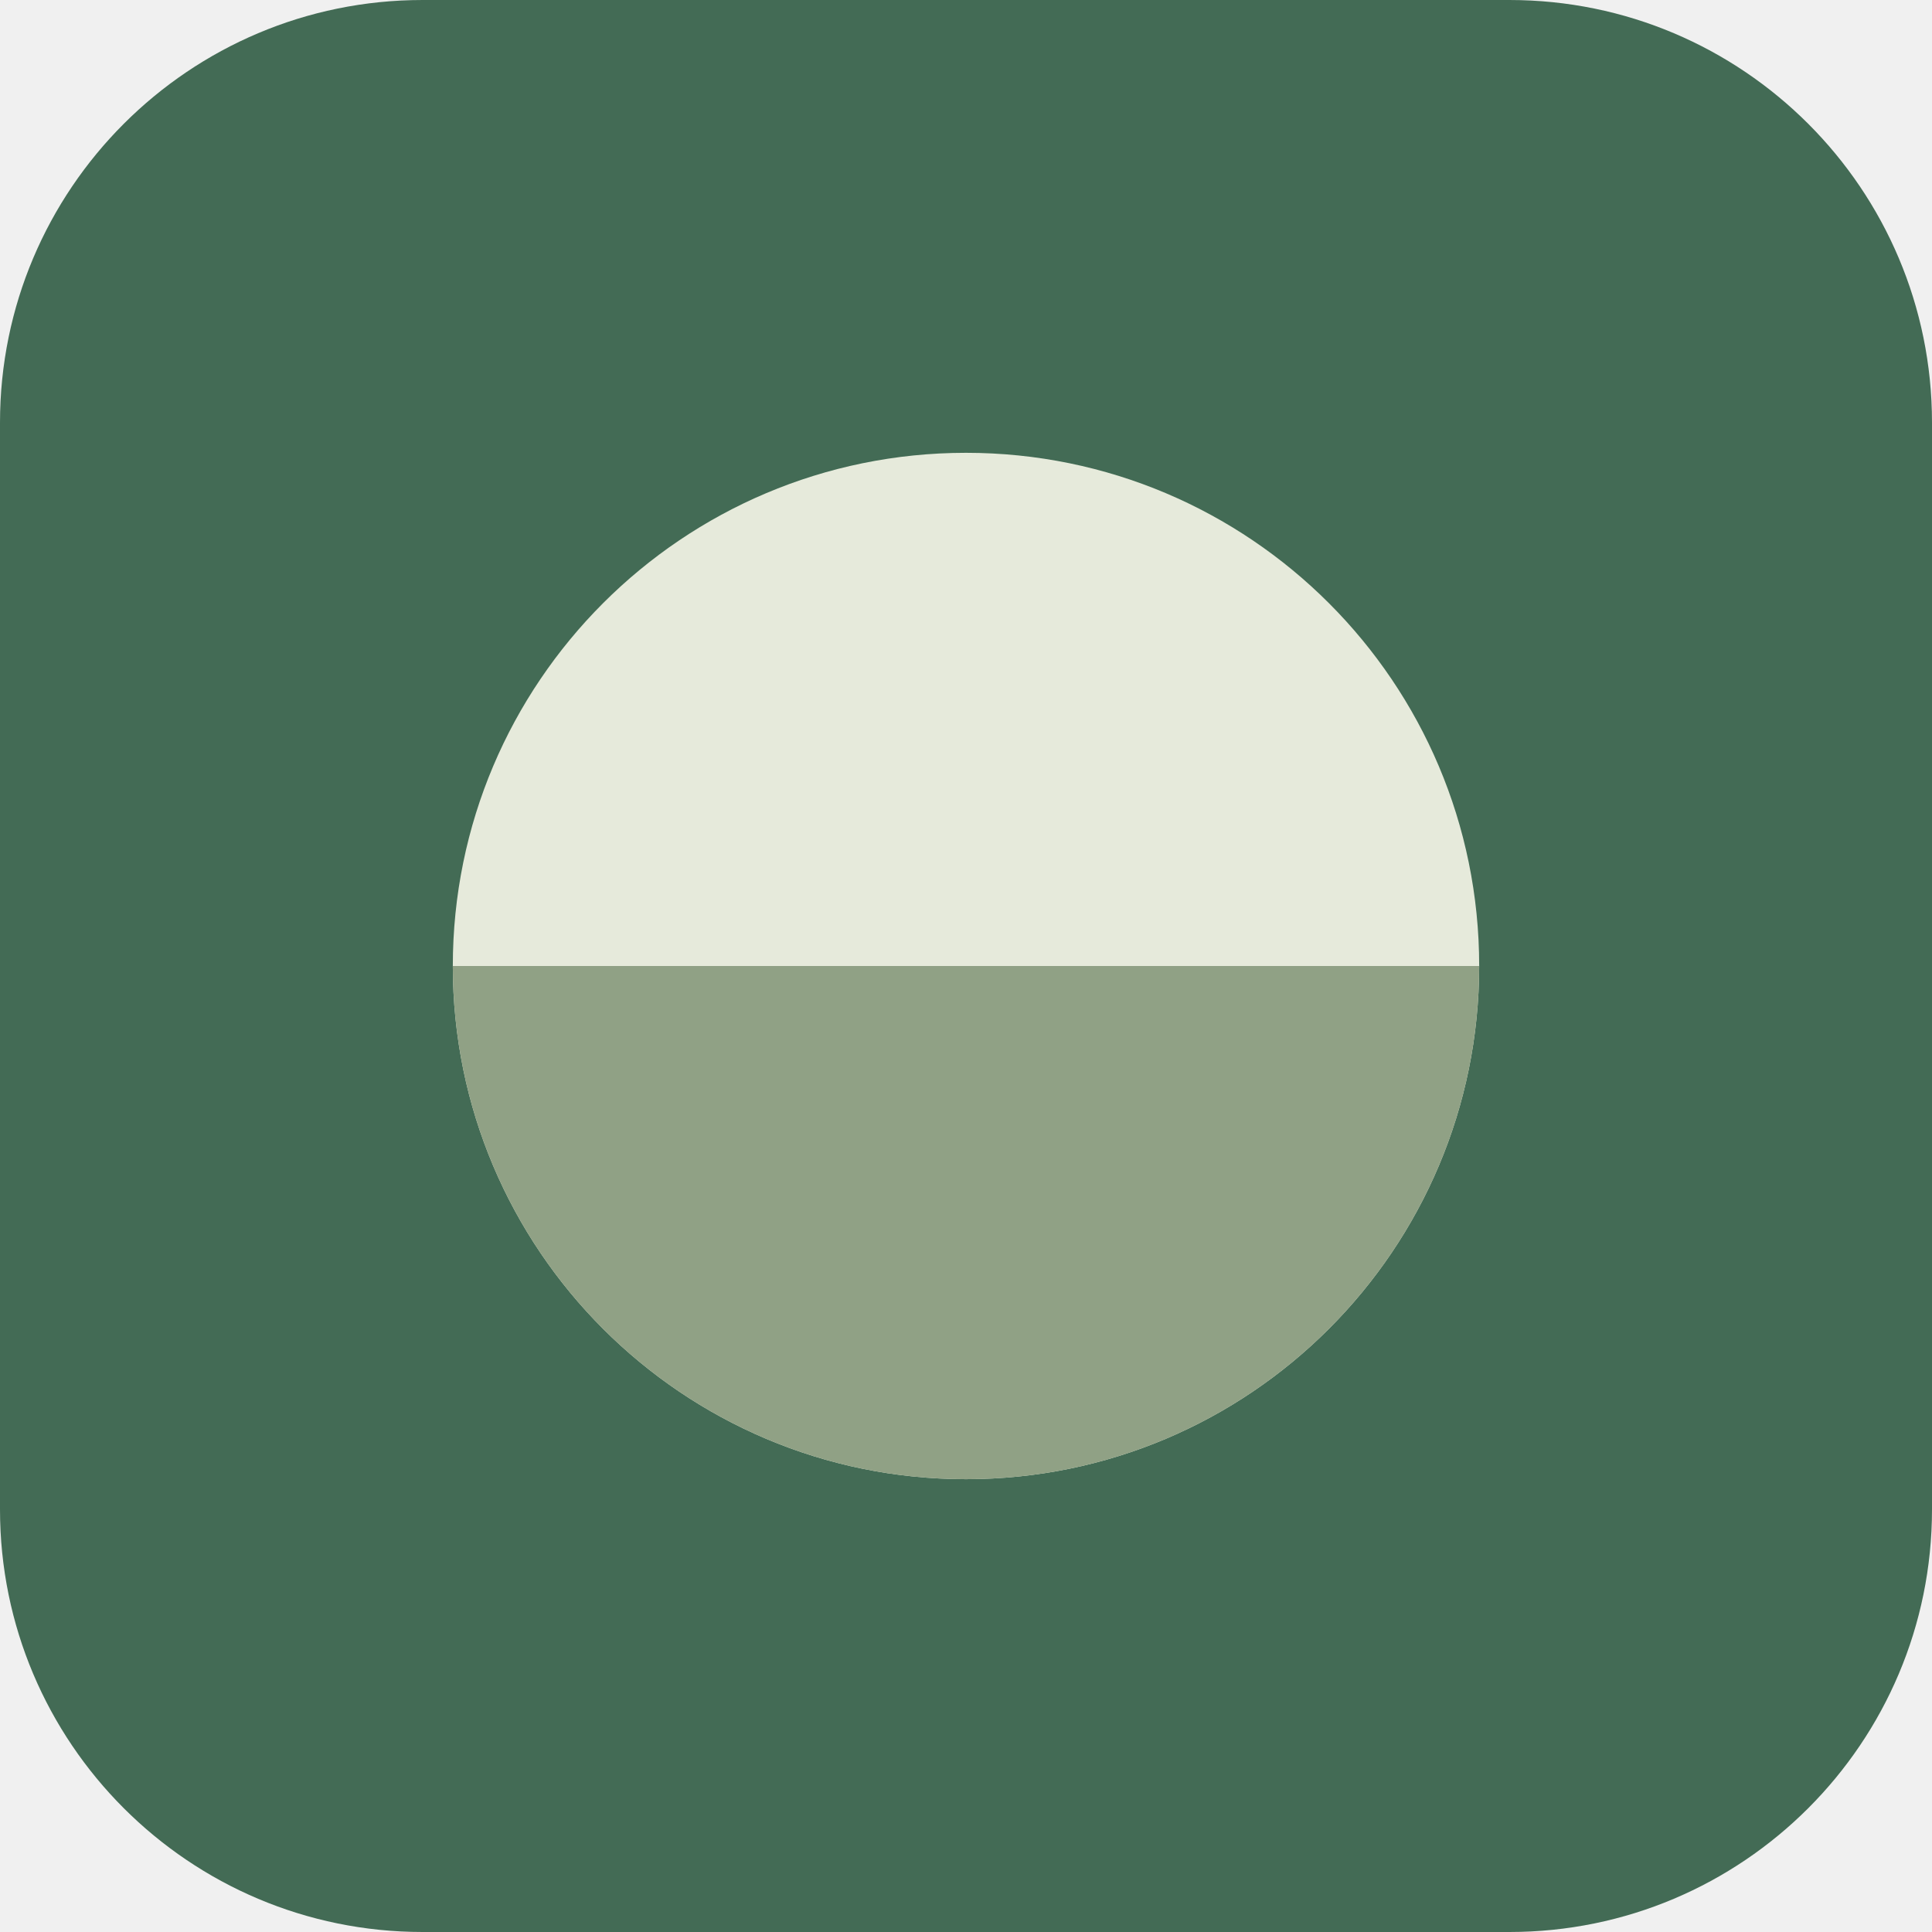
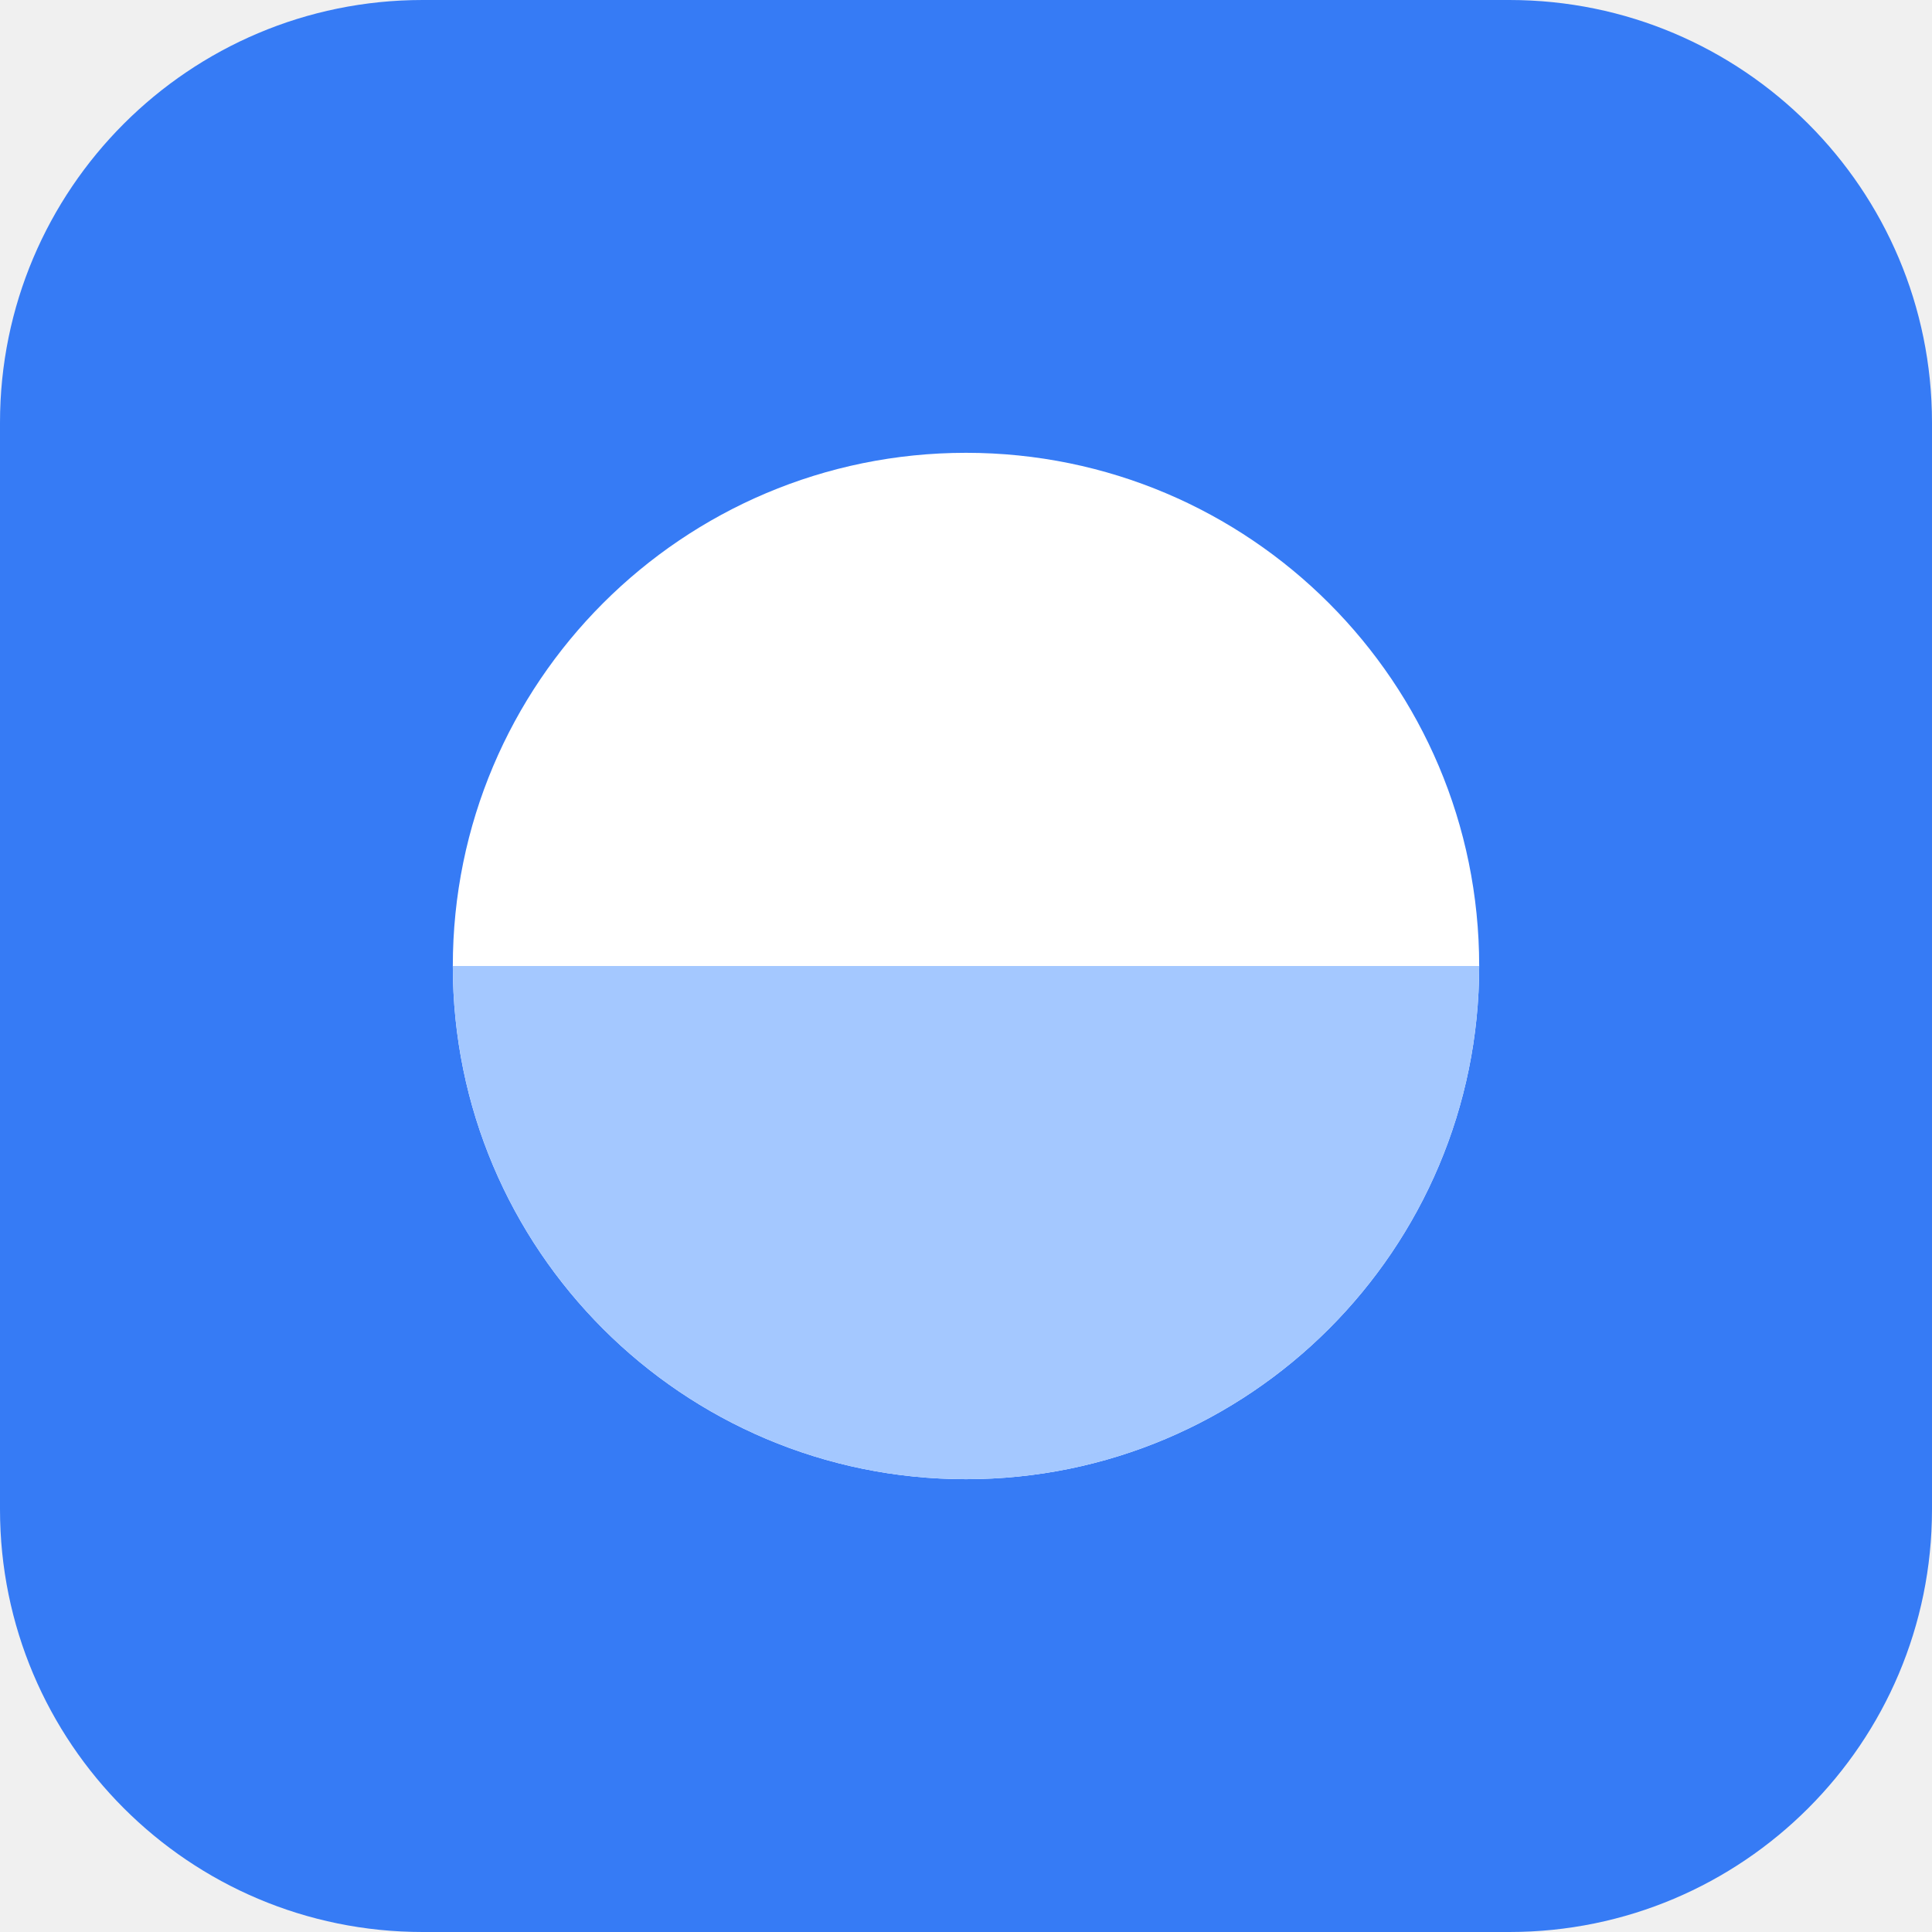
<svg xmlns="http://www.w3.org/2000/svg" width="192" height="192" viewBox="0 0 192 192">
-   <rect width="192" height="192" rx="42" fill="#436b55" />
-   <circle cx="96" cy="96" r="51" fill="#e6eadb" />
-   <path d="M45 96a51 51 0 0 0 102 0" fill="#90a185" />
+   <rect width="192" height="192" rx="42" fill="#367bf5" />
+   <circle cx="96" cy="96" r="51" fill="#ffffff" />
+   <path d="M45 96a51 51 0 0 0 102 0" fill="#a4c8ff" />
</svg>
